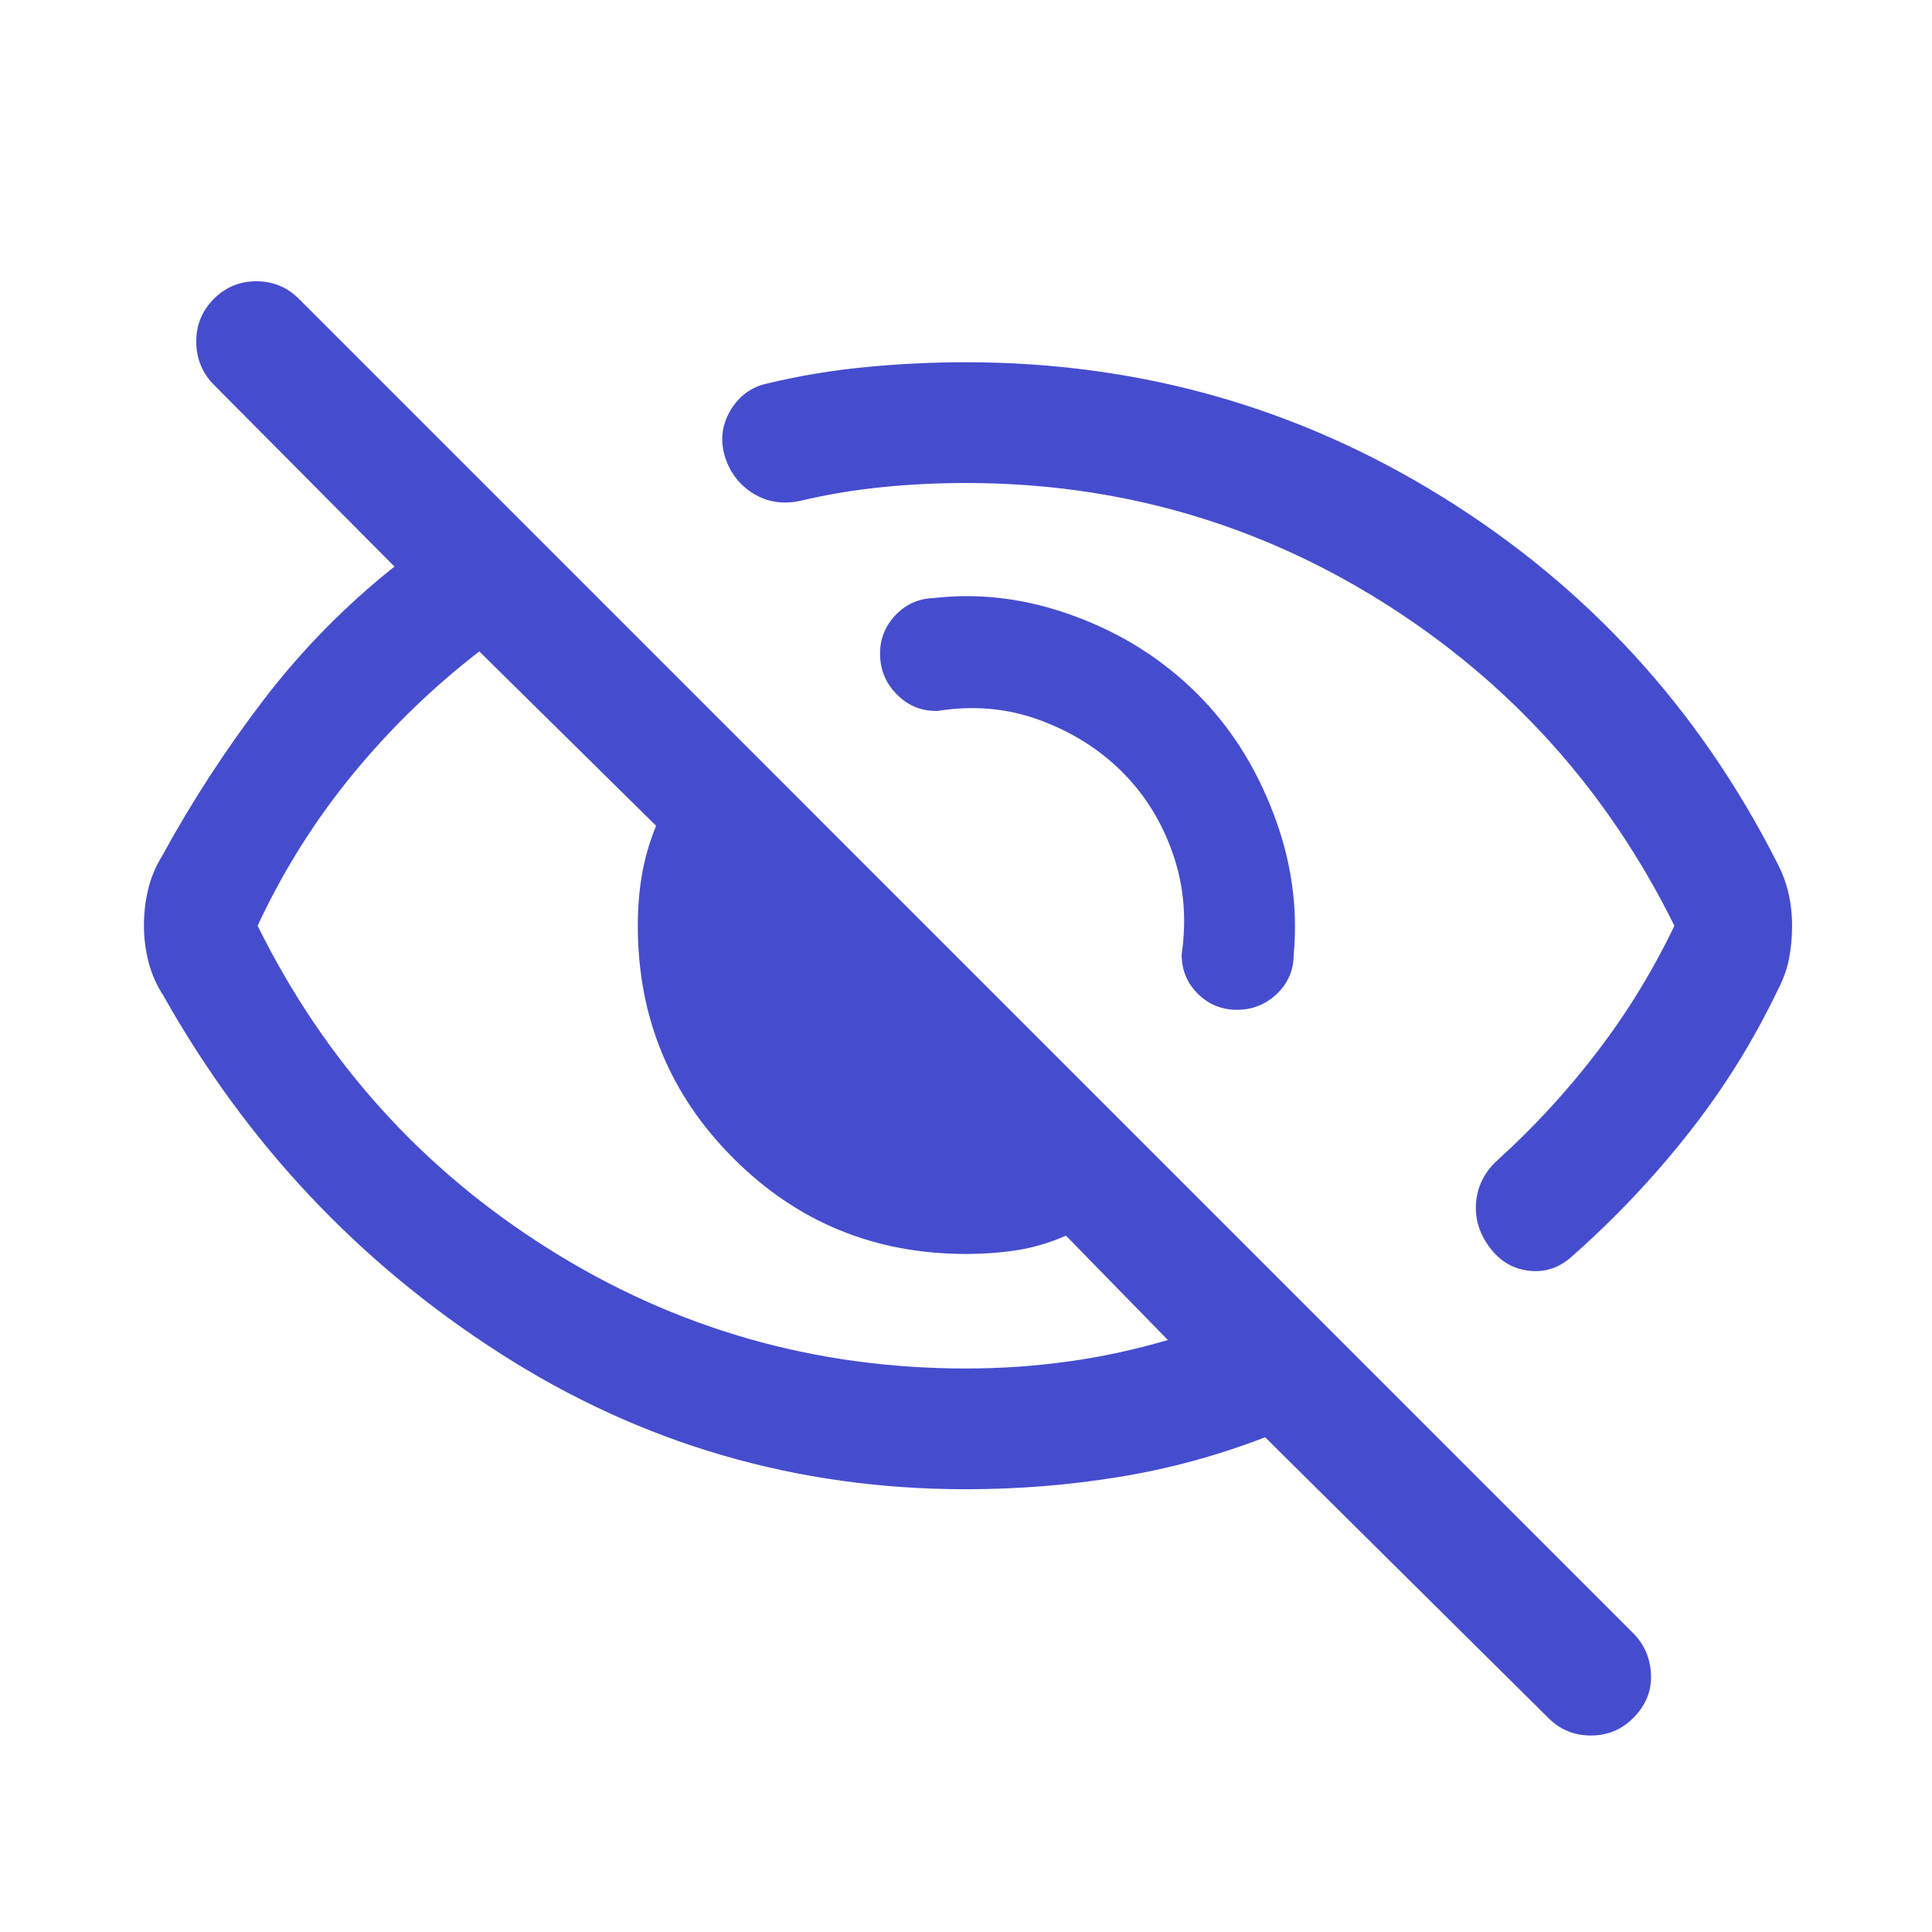
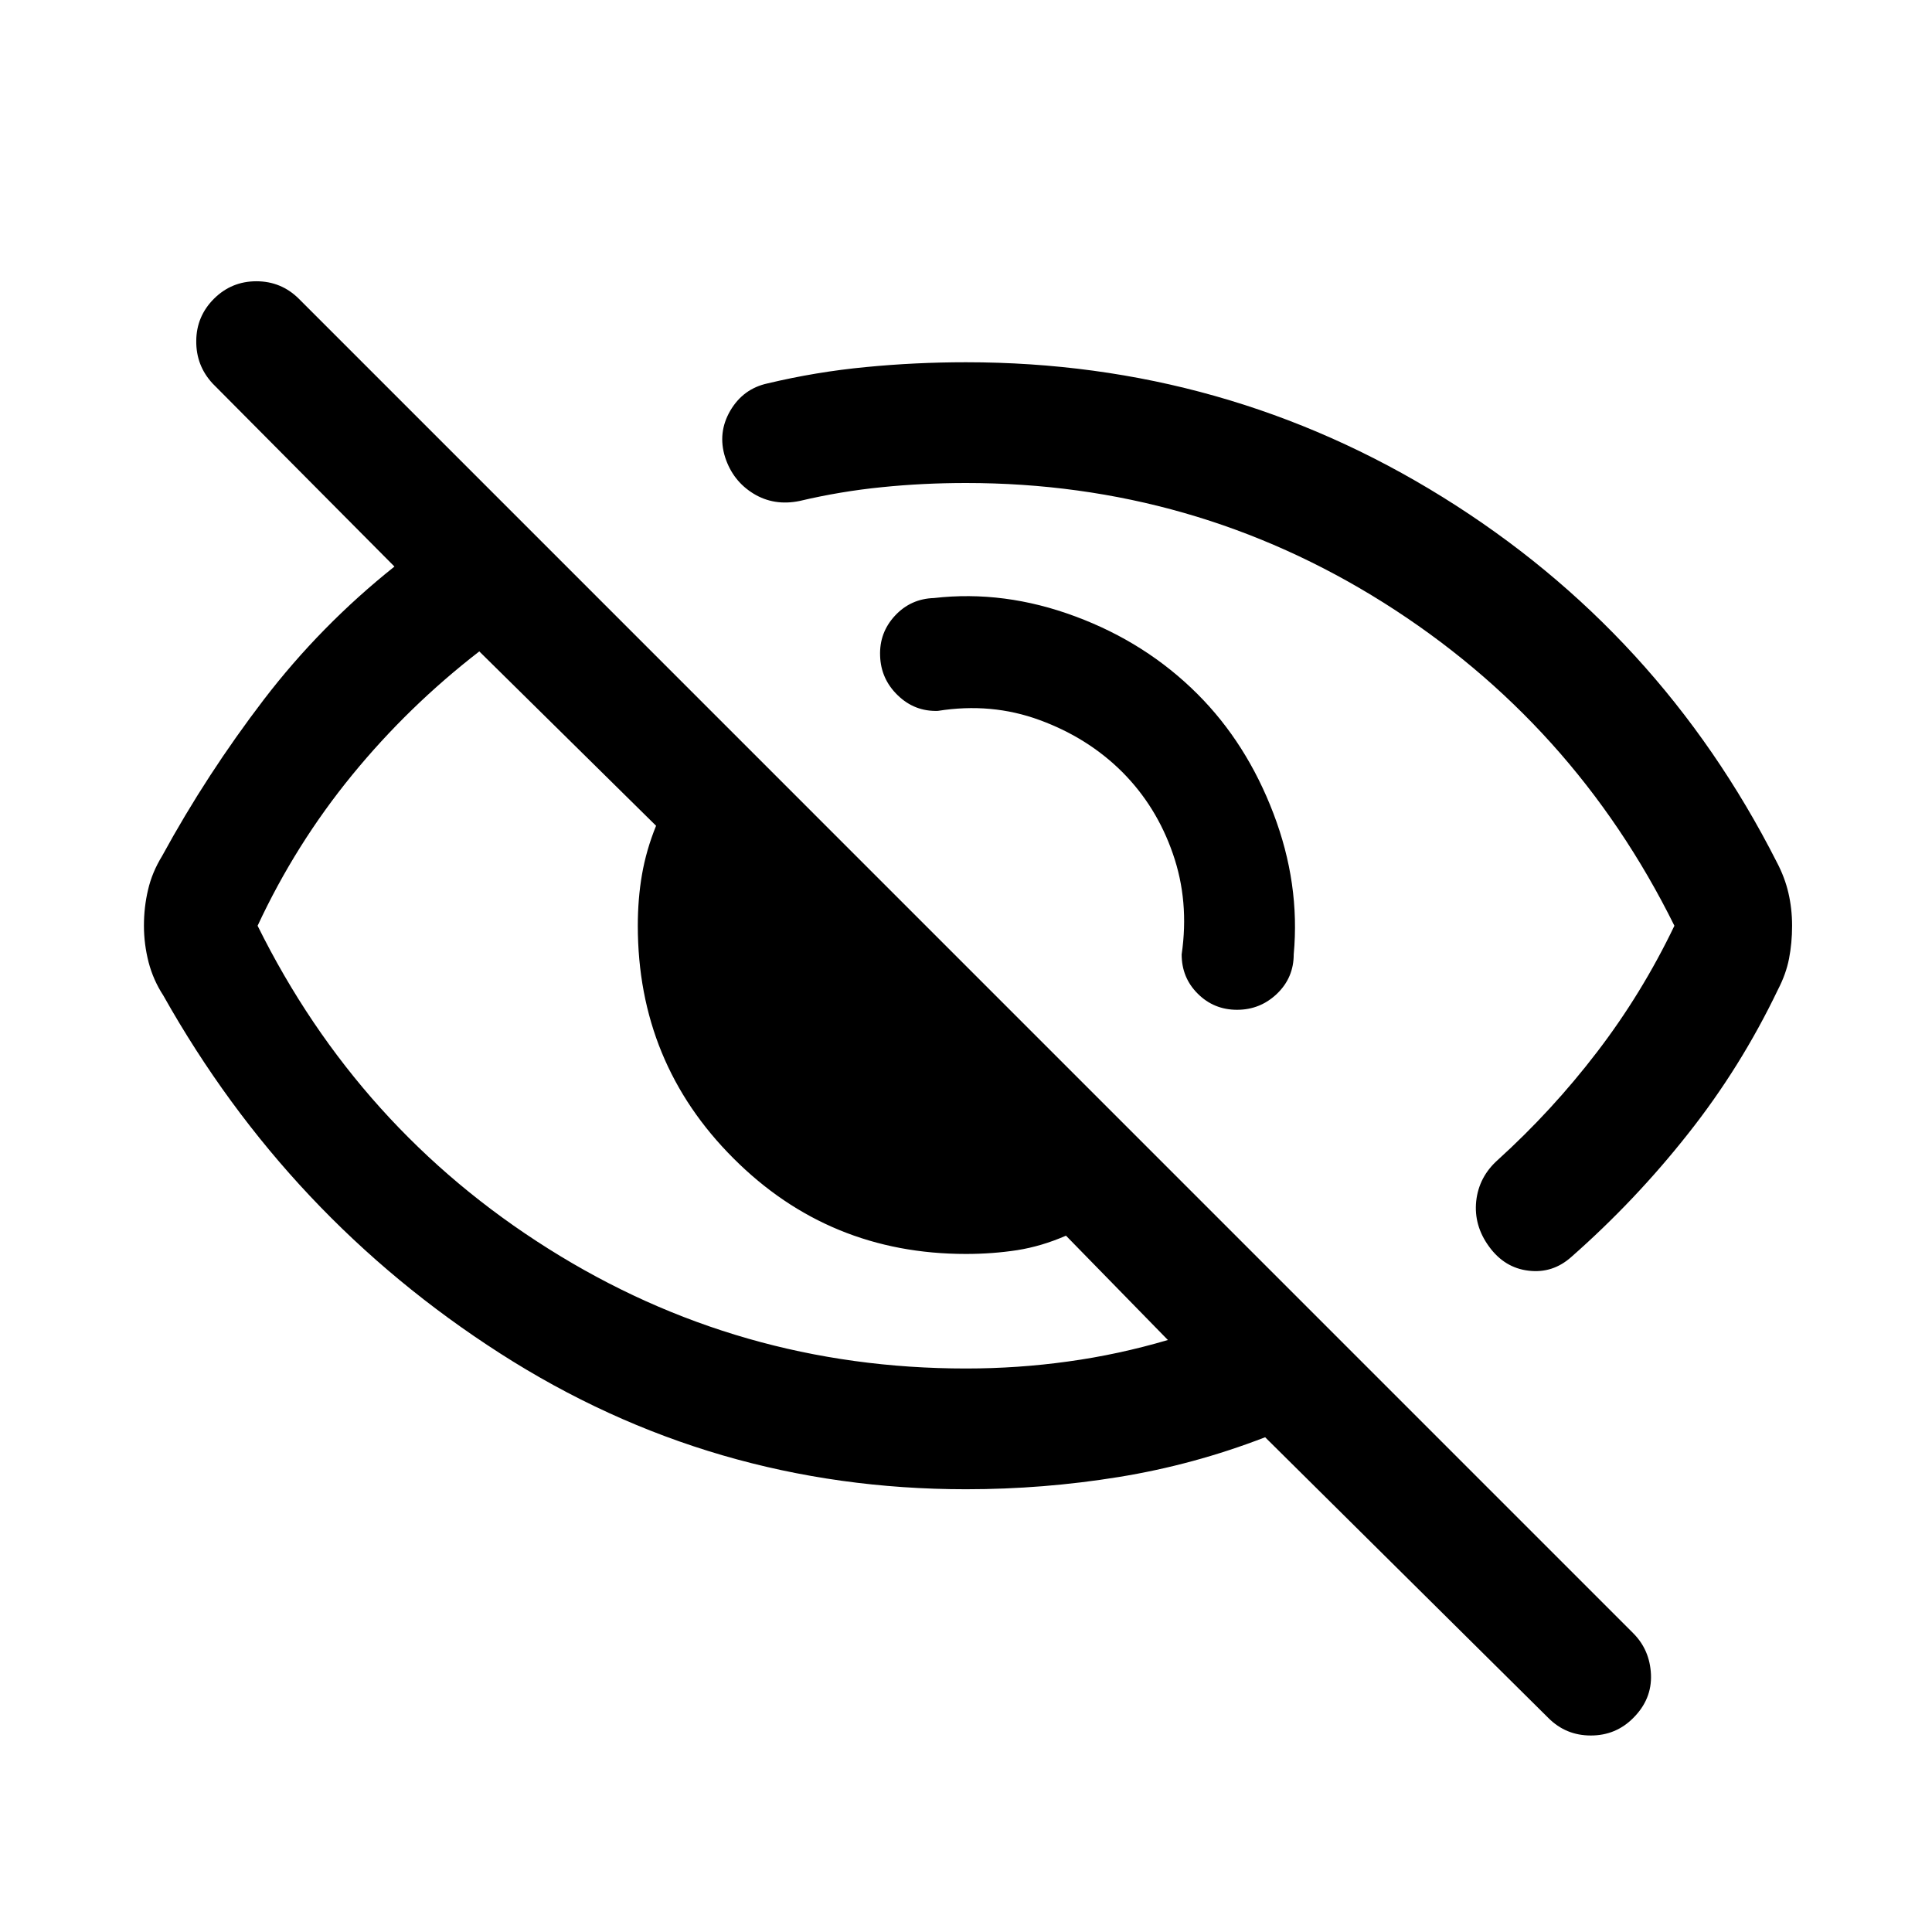
<svg xmlns="http://www.w3.org/2000/svg" width="24" height="24" viewBox="0 0 24 24" fill="none">
-   <path d="M14.877 8.623C15.283 9.029 15.597 9.523 15.819 10.105C16.041 10.686 16.125 11.27 16.071 11.856C16.071 12.048 16.002 12.211 15.864 12.344C15.725 12.477 15.56 12.544 15.367 12.544C15.175 12.544 15.012 12.477 14.879 12.344C14.745 12.211 14.679 12.048 14.679 11.856C14.743 11.416 14.707 10.999 14.57 10.606C14.434 10.212 14.224 9.874 13.941 9.59C13.657 9.307 13.316 9.092 12.915 8.945C12.515 8.798 12.094 8.76 11.65 8.831C11.458 8.837 11.292 8.773 11.152 8.637C11.012 8.502 10.939 8.338 10.933 8.146C10.926 7.954 10.988 7.788 11.118 7.648C11.248 7.508 11.41 7.435 11.602 7.429C12.184 7.362 12.769 7.438 13.357 7.657C13.945 7.875 14.451 8.197 14.877 8.623ZM12 6C11.645 6 11.296 6.017 10.955 6.052C10.613 6.086 10.273 6.143 9.934 6.223C9.722 6.267 9.53 6.236 9.36 6.132C9.189 6.027 9.072 5.877 9.008 5.681C8.944 5.478 8.965 5.286 9.071 5.103C9.178 4.92 9.332 4.807 9.534 4.763C9.937 4.667 10.344 4.599 10.755 4.56C11.166 4.52 11.581 4.5 12 4.5C14.149 4.5 16.122 5.058 17.921 6.175C19.72 7.292 21.103 8.802 22.071 10.708C22.138 10.835 22.186 10.962 22.216 11.091C22.246 11.22 22.262 11.356 22.262 11.5C22.262 11.644 22.249 11.78 22.224 11.909C22.199 12.037 22.153 12.165 22.087 12.292C21.78 12.933 21.408 13.531 20.969 14.085C20.531 14.64 20.048 15.149 19.521 15.613C19.366 15.752 19.189 15.809 18.989 15.785C18.79 15.762 18.626 15.662 18.498 15.486C18.37 15.311 18.317 15.122 18.338 14.921C18.36 14.72 18.449 14.55 18.604 14.411C19.055 14.002 19.467 13.555 19.838 13.07C20.21 12.585 20.531 12.061 20.8 11.5C19.967 9.817 18.762 8.479 17.188 7.487C15.613 6.496 13.883 6 12 6ZM12 18.5C9.895 18.5 7.965 17.937 6.212 16.812C4.458 15.687 3.063 14.206 2.029 12.367C1.946 12.24 1.885 12.102 1.846 11.954C1.808 11.805 1.788 11.654 1.788 11.5C1.788 11.346 1.805 11.197 1.839 11.054C1.872 10.91 1.93 10.77 2.014 10.633C2.385 9.953 2.807 9.306 3.277 8.691C3.748 8.076 4.288 7.526 4.9 7.038L2.642 4.765C2.504 4.616 2.436 4.44 2.438 4.235C2.439 4.031 2.513 3.856 2.658 3.711C2.803 3.567 2.978 3.494 3.185 3.494C3.391 3.494 3.567 3.567 3.712 3.711L20.288 20.288C20.427 20.427 20.5 20.598 20.509 20.803C20.517 21.007 20.444 21.187 20.288 21.342C20.144 21.487 19.968 21.559 19.762 21.559C19.555 21.559 19.38 21.487 19.235 21.342L15.716 17.854C15.126 18.082 14.52 18.247 13.897 18.348C13.275 18.449 12.642 18.5 12 18.5ZM5.954 8.092C5.368 8.545 4.841 9.057 4.374 9.628C3.907 10.199 3.515 10.823 3.2 11.5C4.033 13.183 5.237 14.521 6.812 15.512C8.387 16.504 10.117 17 12 17C12.43 17 12.852 16.971 13.268 16.913C13.684 16.856 14.097 16.767 14.508 16.646L13.242 15.35C13.04 15.438 12.838 15.498 12.636 15.53C12.434 15.561 12.222 15.577 12 15.577C10.865 15.577 9.902 15.181 9.111 14.389C8.319 13.598 7.923 12.635 7.923 11.5C7.923 11.278 7.94 11.066 7.975 10.864C8.01 10.662 8.068 10.46 8.15 10.258L5.954 8.092Z" fill="#454DCE" />
+   <path d="M14.877 8.623C15.283 9.029 15.597 9.523 15.819 10.105C16.041 10.686 16.125 11.27 16.071 11.856C16.071 12.048 16.002 12.211 15.864 12.344C15.725 12.477 15.56 12.544 15.367 12.544C15.175 12.544 15.012 12.477 14.879 12.344C14.745 12.211 14.679 12.048 14.679 11.856C14.743 11.416 14.707 10.999 14.57 10.606C14.434 10.212 14.224 9.874 13.941 9.59C13.657 9.307 13.316 9.092 12.915 8.945C12.515 8.798 12.094 8.76 11.65 8.831C11.458 8.837 11.292 8.773 11.152 8.637C11.012 8.502 10.939 8.338 10.933 8.146C10.926 7.954 10.988 7.788 11.118 7.648C11.248 7.508 11.41 7.435 11.602 7.429C12.184 7.362 12.769 7.438 13.357 7.657C13.945 7.875 14.451 8.197 14.877 8.623ZM12 6C11.645 6 11.296 6.017 10.955 6.052C10.613 6.086 10.273 6.143 9.934 6.223C9.722 6.267 9.53 6.236 9.36 6.132C9.189 6.027 9.072 5.877 9.008 5.681C8.944 5.478 8.965 5.286 9.071 5.103C9.178 4.92 9.332 4.807 9.534 4.763C9.937 4.667 10.344 4.599 10.755 4.56C11.166 4.52 11.581 4.5 12 4.5C14.149 4.5 16.122 5.058 17.921 6.175C19.72 7.292 21.103 8.802 22.071 10.708C22.138 10.835 22.186 10.962 22.216 11.091C22.246 11.22 22.262 11.356 22.262 11.5C22.262 11.644 22.249 11.78 22.224 11.909C22.199 12.037 22.153 12.165 22.087 12.292C21.78 12.933 21.408 13.531 20.969 14.085C20.531 14.64 20.048 15.149 19.521 15.613C19.366 15.752 19.189 15.809 18.989 15.785C18.79 15.762 18.626 15.662 18.498 15.486C18.37 15.311 18.317 15.122 18.338 14.921C18.36 14.72 18.449 14.55 18.604 14.411C19.055 14.002 19.467 13.555 19.838 13.07C20.21 12.585 20.531 12.061 20.8 11.5C19.967 9.817 18.762 8.479 17.188 7.487C15.613 6.496 13.883 6 12 6ZM12 18.5C9.895 18.5 7.965 17.937 6.212 16.812C4.458 15.687 3.063 14.206 2.029 12.367C1.946 12.24 1.885 12.102 1.846 11.954C1.808 11.805 1.788 11.654 1.788 11.5C1.788 11.346 1.805 11.197 1.839 11.054C1.872 10.91 1.93 10.77 2.014 10.633C2.385 9.953 2.807 9.306 3.277 8.691C3.748 8.076 4.288 7.526 4.9 7.038L2.642 4.765C2.504 4.616 2.436 4.44 2.438 4.235C2.439 4.031 2.513 3.856 2.658 3.711C2.803 3.567 2.978 3.494 3.185 3.494C3.391 3.494 3.567 3.567 3.712 3.711L20.288 20.288C20.427 20.427 20.5 20.598 20.509 20.803C20.517 21.007 20.444 21.187 20.288 21.342C20.144 21.487 19.968 21.559 19.762 21.559C19.555 21.559 19.38 21.487 19.235 21.342L15.716 17.854C15.126 18.082 14.52 18.247 13.897 18.348C13.275 18.449 12.642 18.5 12 18.5ZM5.954 8.092C5.368 8.545 4.841 9.057 4.374 9.628C3.907 10.199 3.515 10.823 3.2 11.5C4.033 13.183 5.237 14.521 6.812 15.512C8.387 16.504 10.117 17 12 17C12.43 17 12.852 16.971 13.268 16.913C13.684 16.856 14.097 16.767 14.508 16.646L13.242 15.35C13.04 15.438 12.838 15.498 12.636 15.53C12.434 15.561 12.222 15.577 12 15.577C10.865 15.577 9.902 15.181 9.111 14.389C8.319 13.598 7.923 12.635 7.923 11.5C7.923 11.278 7.94 11.066 7.975 10.864C8.01 10.662 8.068 10.46 8.15 10.258L5.954 8.092Z" fill="currentColor" />
</svg>
